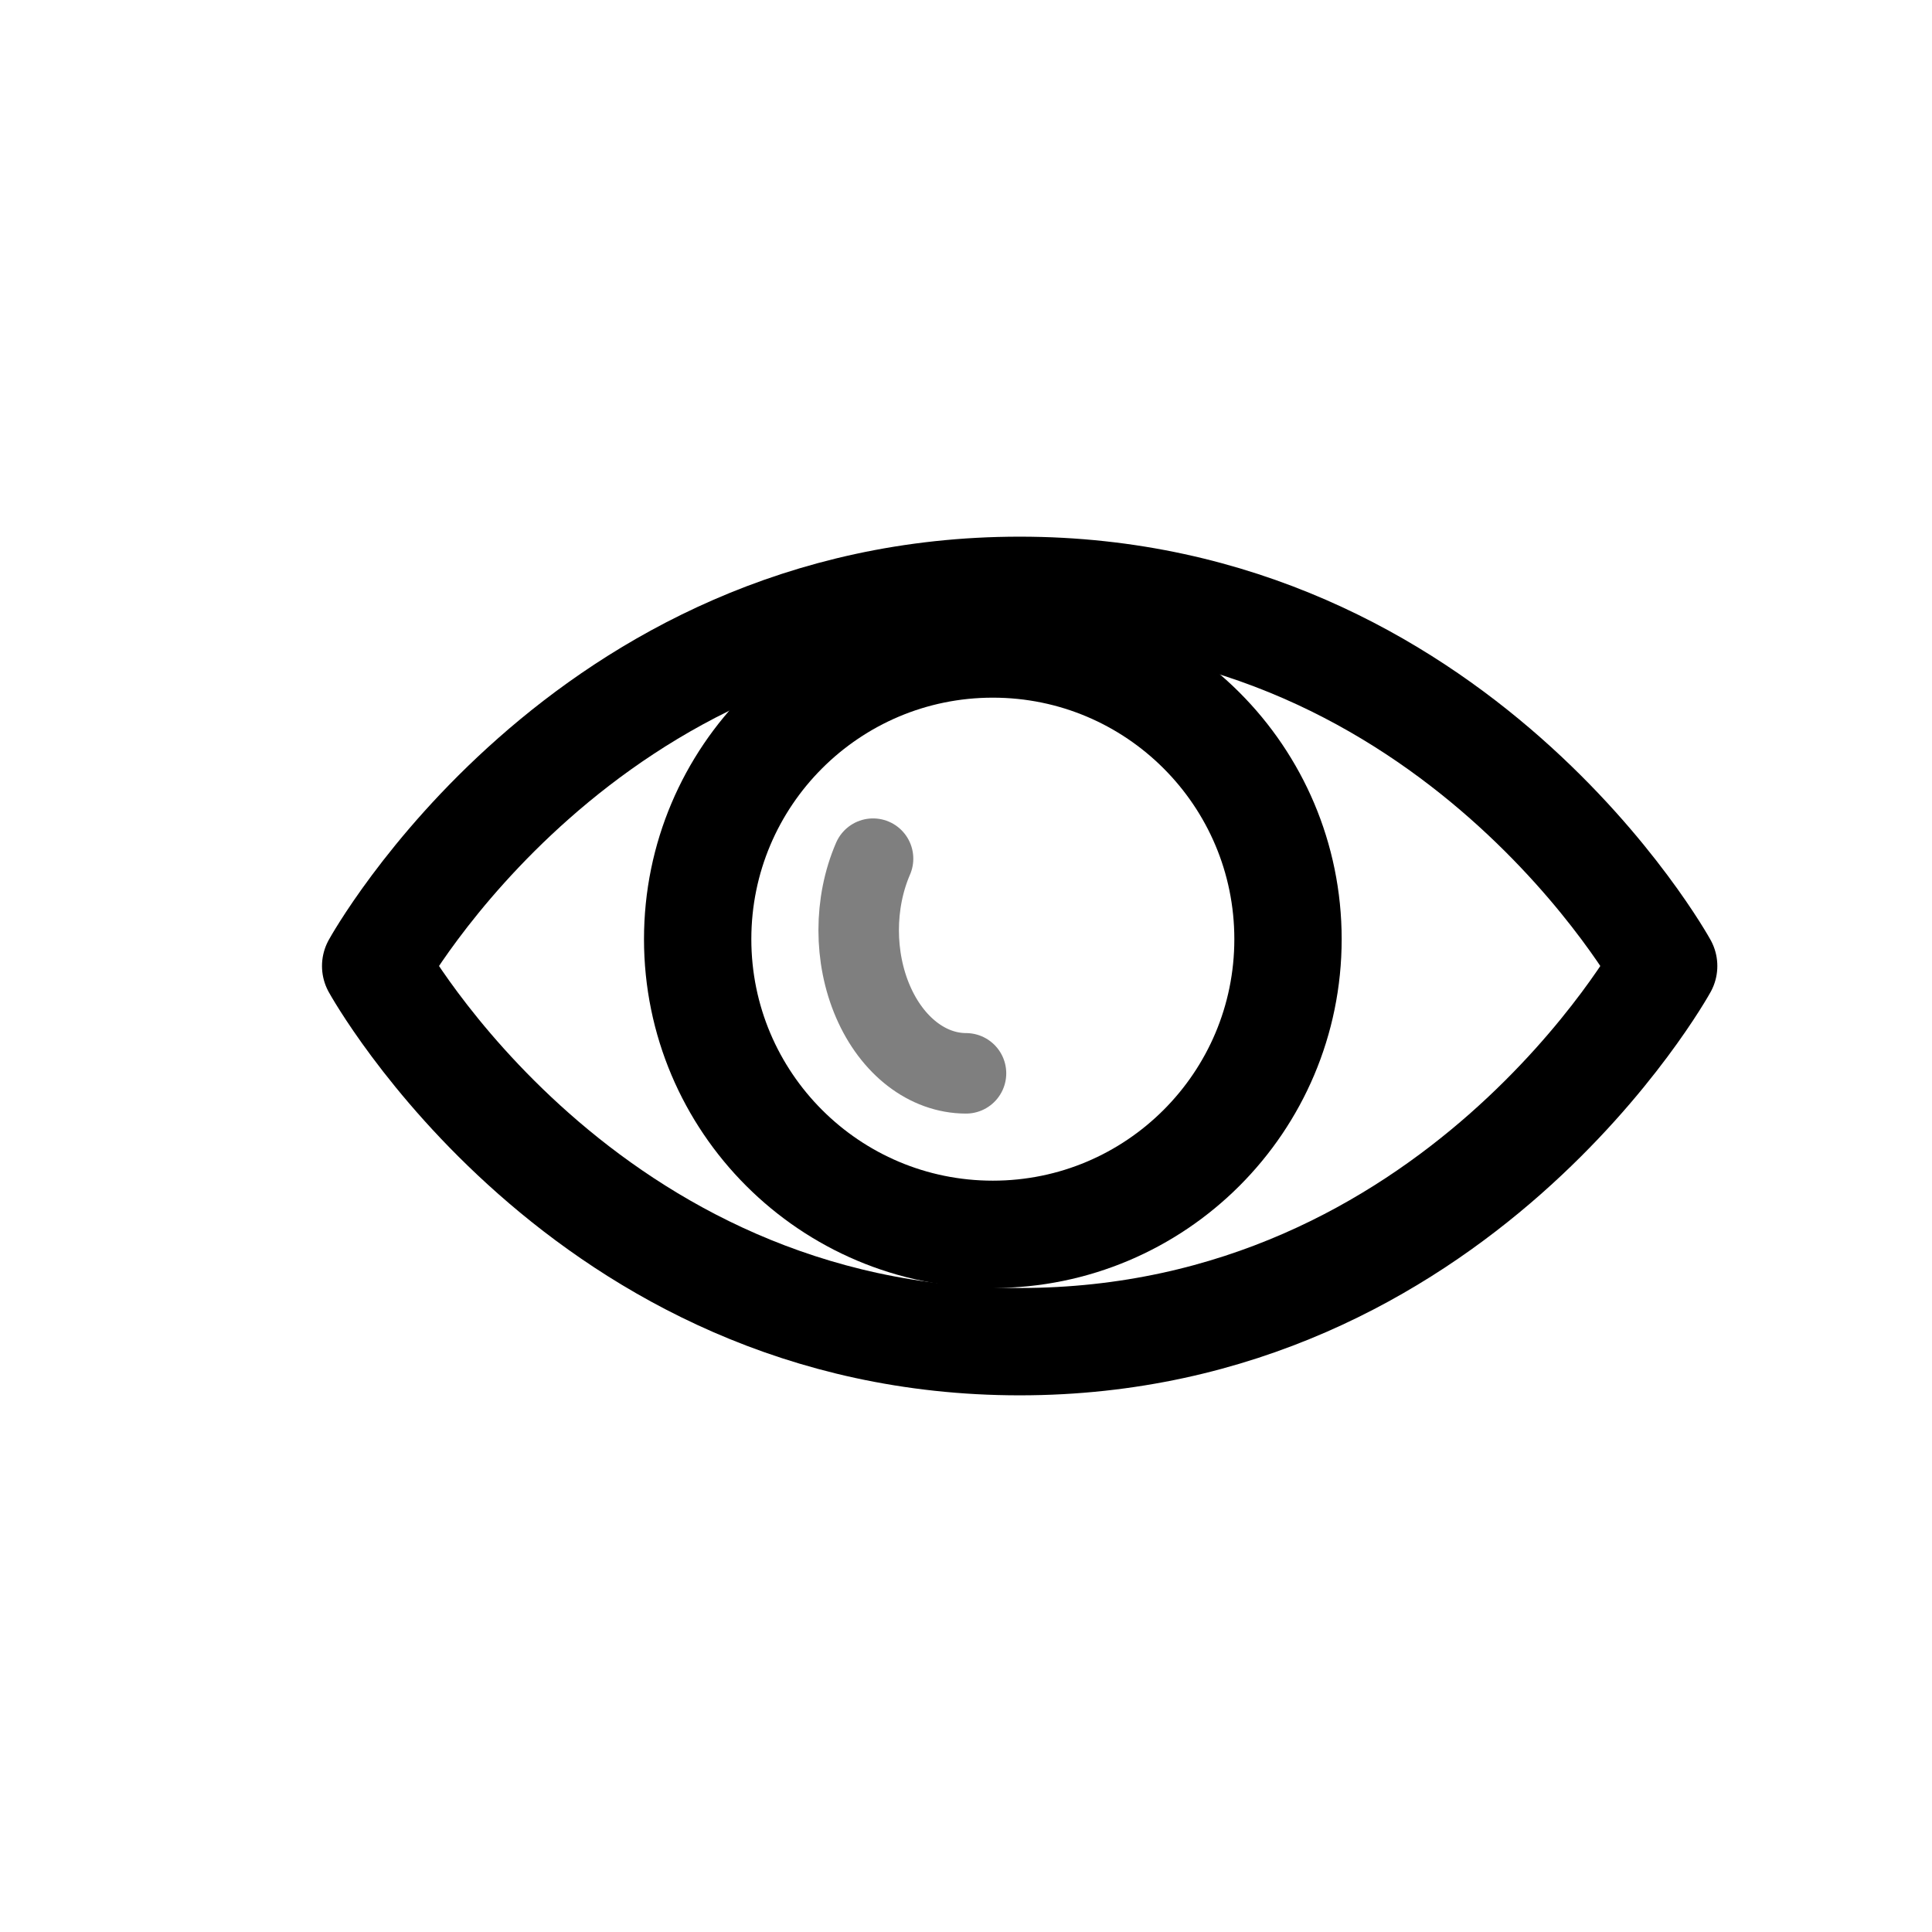
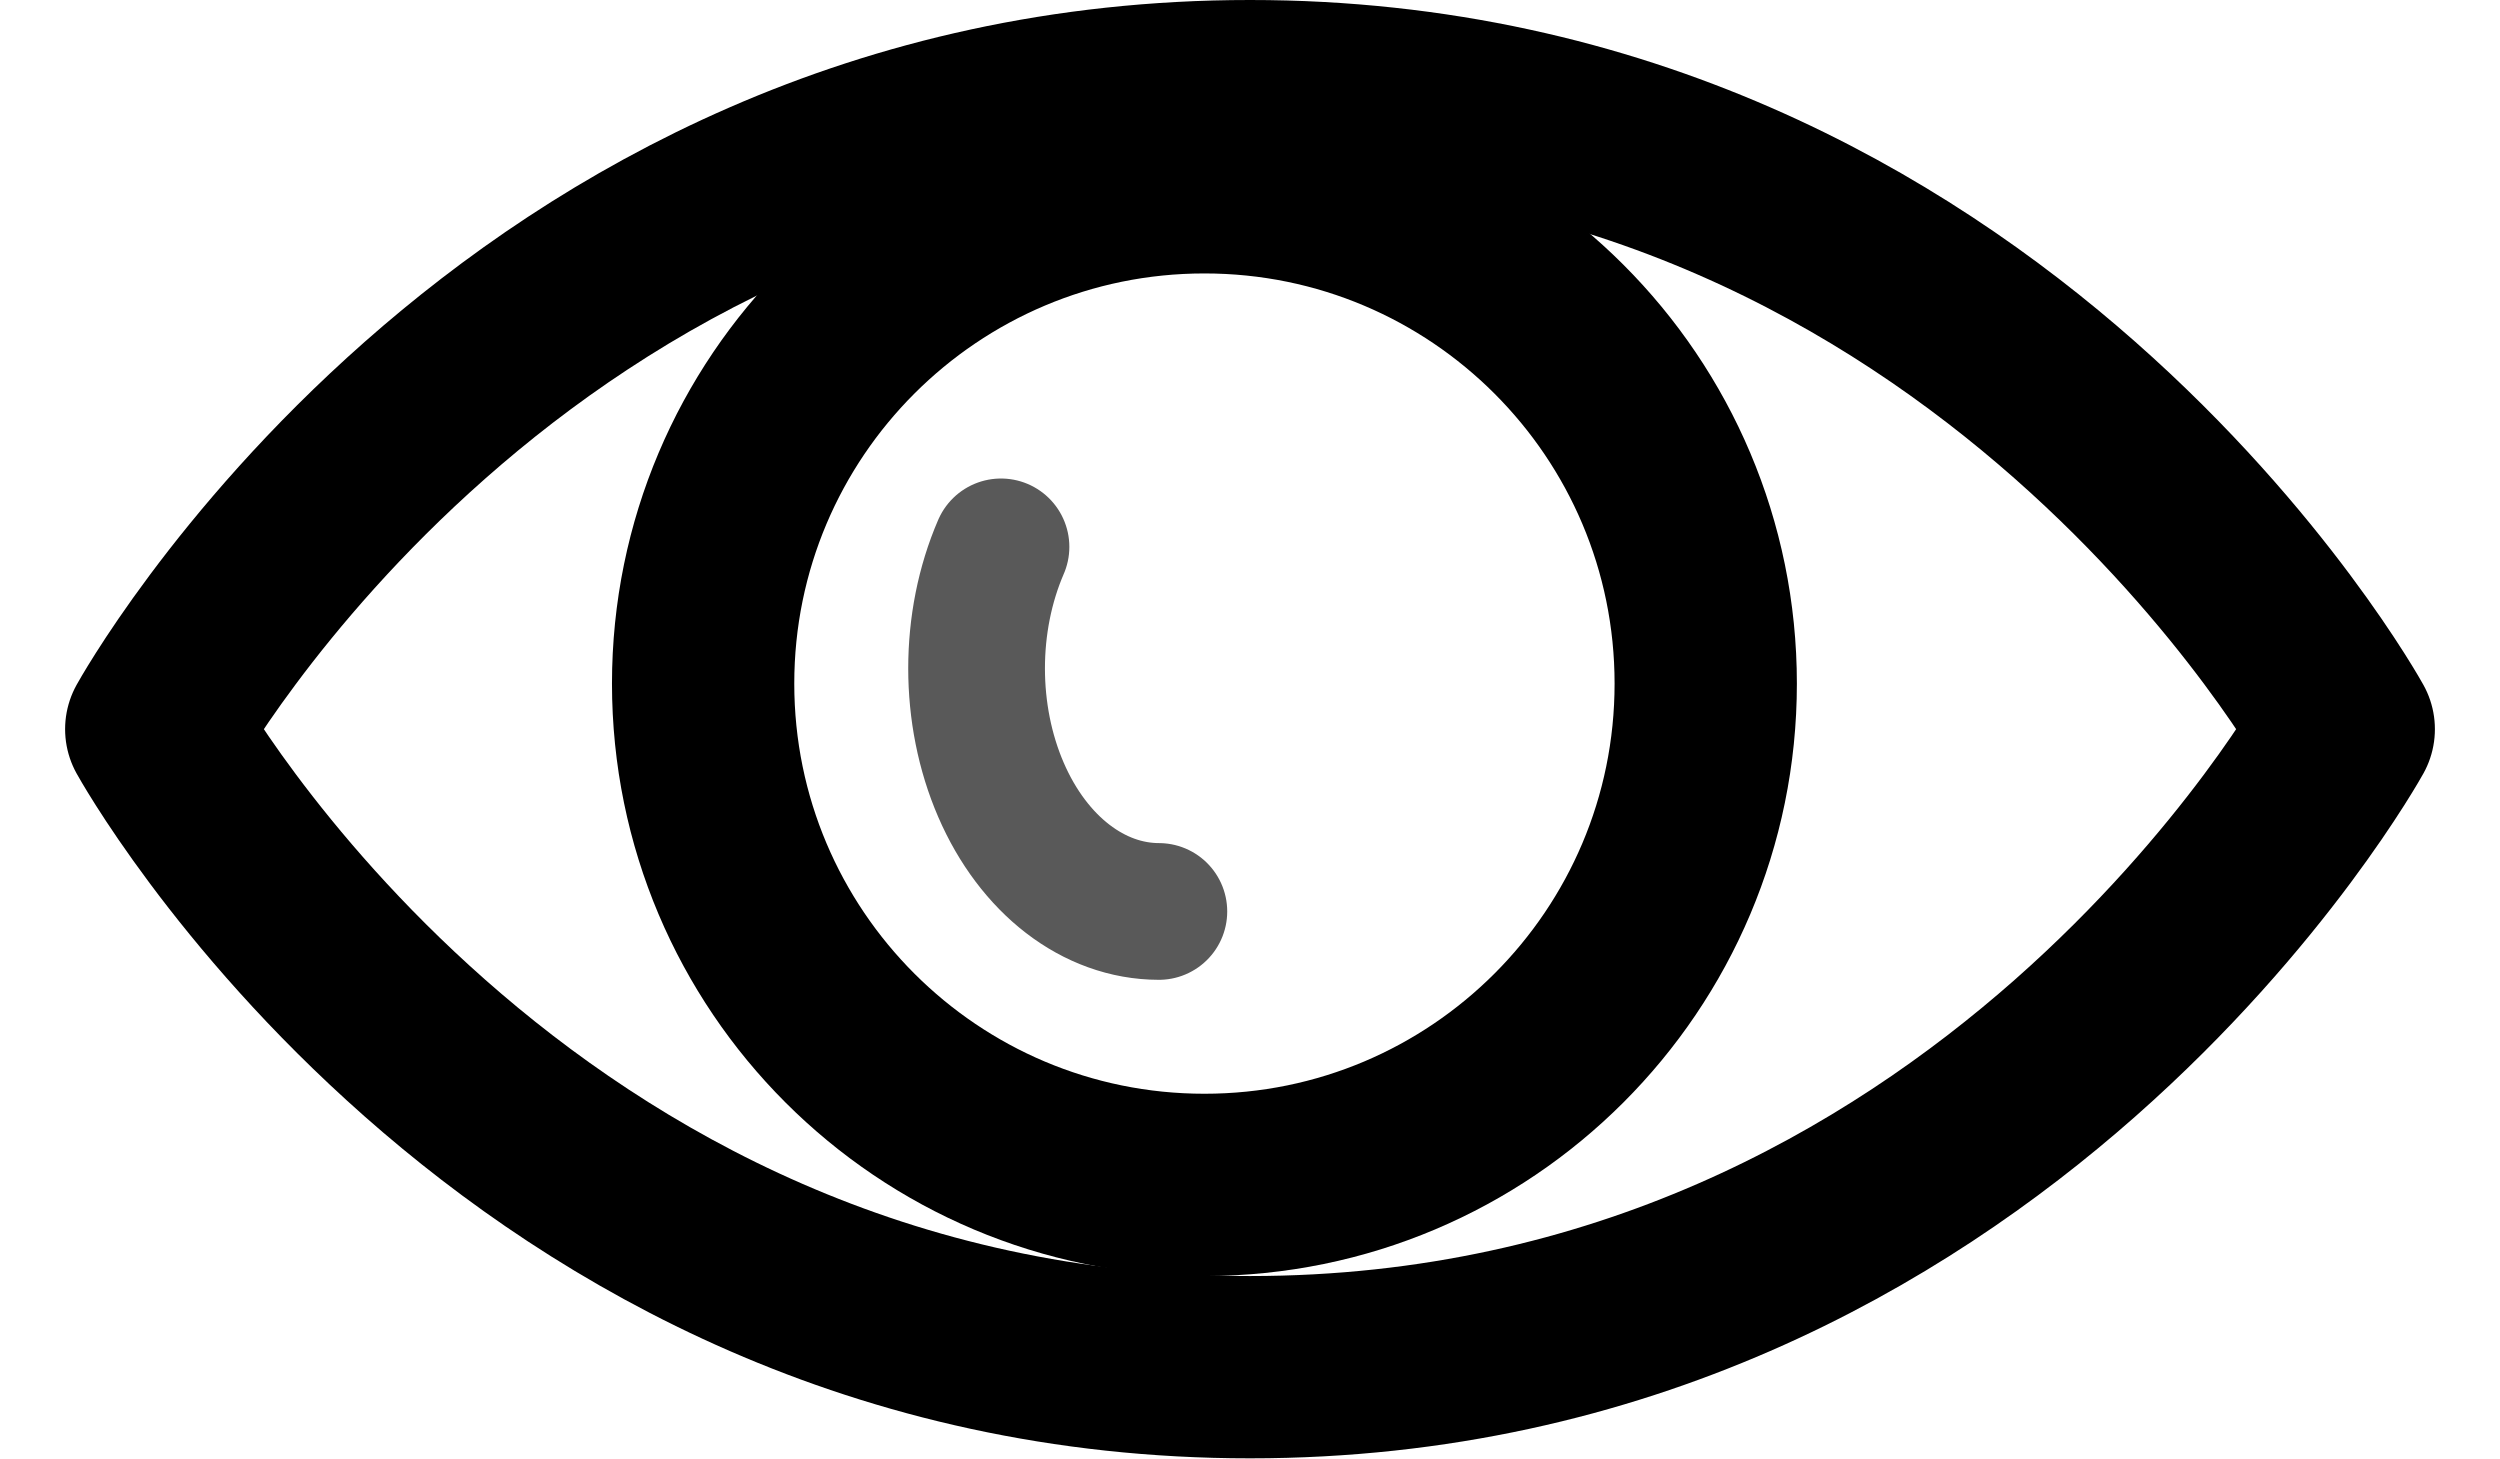
- <svg xmlns="http://www.w3.org/2000/svg" width="36" height="36" viewBox="0 0 36 36">
+ <svg xmlns="http://www.w3.org/2000/svg" width="24px" height="14px" viewBox="6 10 26 16">
  <g fill="none" stroke="currentColor" stroke-linecap="round" stroke-linejoin="round" transform="translate(7 11)">
    <path stroke-width="2" d="M12,0 C3.864,0 0,7 0,7 C0,7 3.864,14 12,14 C20.136,14 24,7 24,7 C24,7 20.136,0 12,0 Z" />
    <circle cx="11.5" cy="6.5" r="5.5" stroke-width="2" />
-     <path stroke-width="1.5" d="M9.268,5 C8.911,5.825 8.911,6.841 9.268,7.666 C9.625,8.491 10.285,8.999 11,9" opacity=".5" />
+     <path stroke-width="1.5" d="M9.268,5 C8.911,5.825 8.911,6.841 9.268,7.666 C9.625,8.491 10.285,8.999 11,9" opacity=".65" />
  </g>
</svg>
